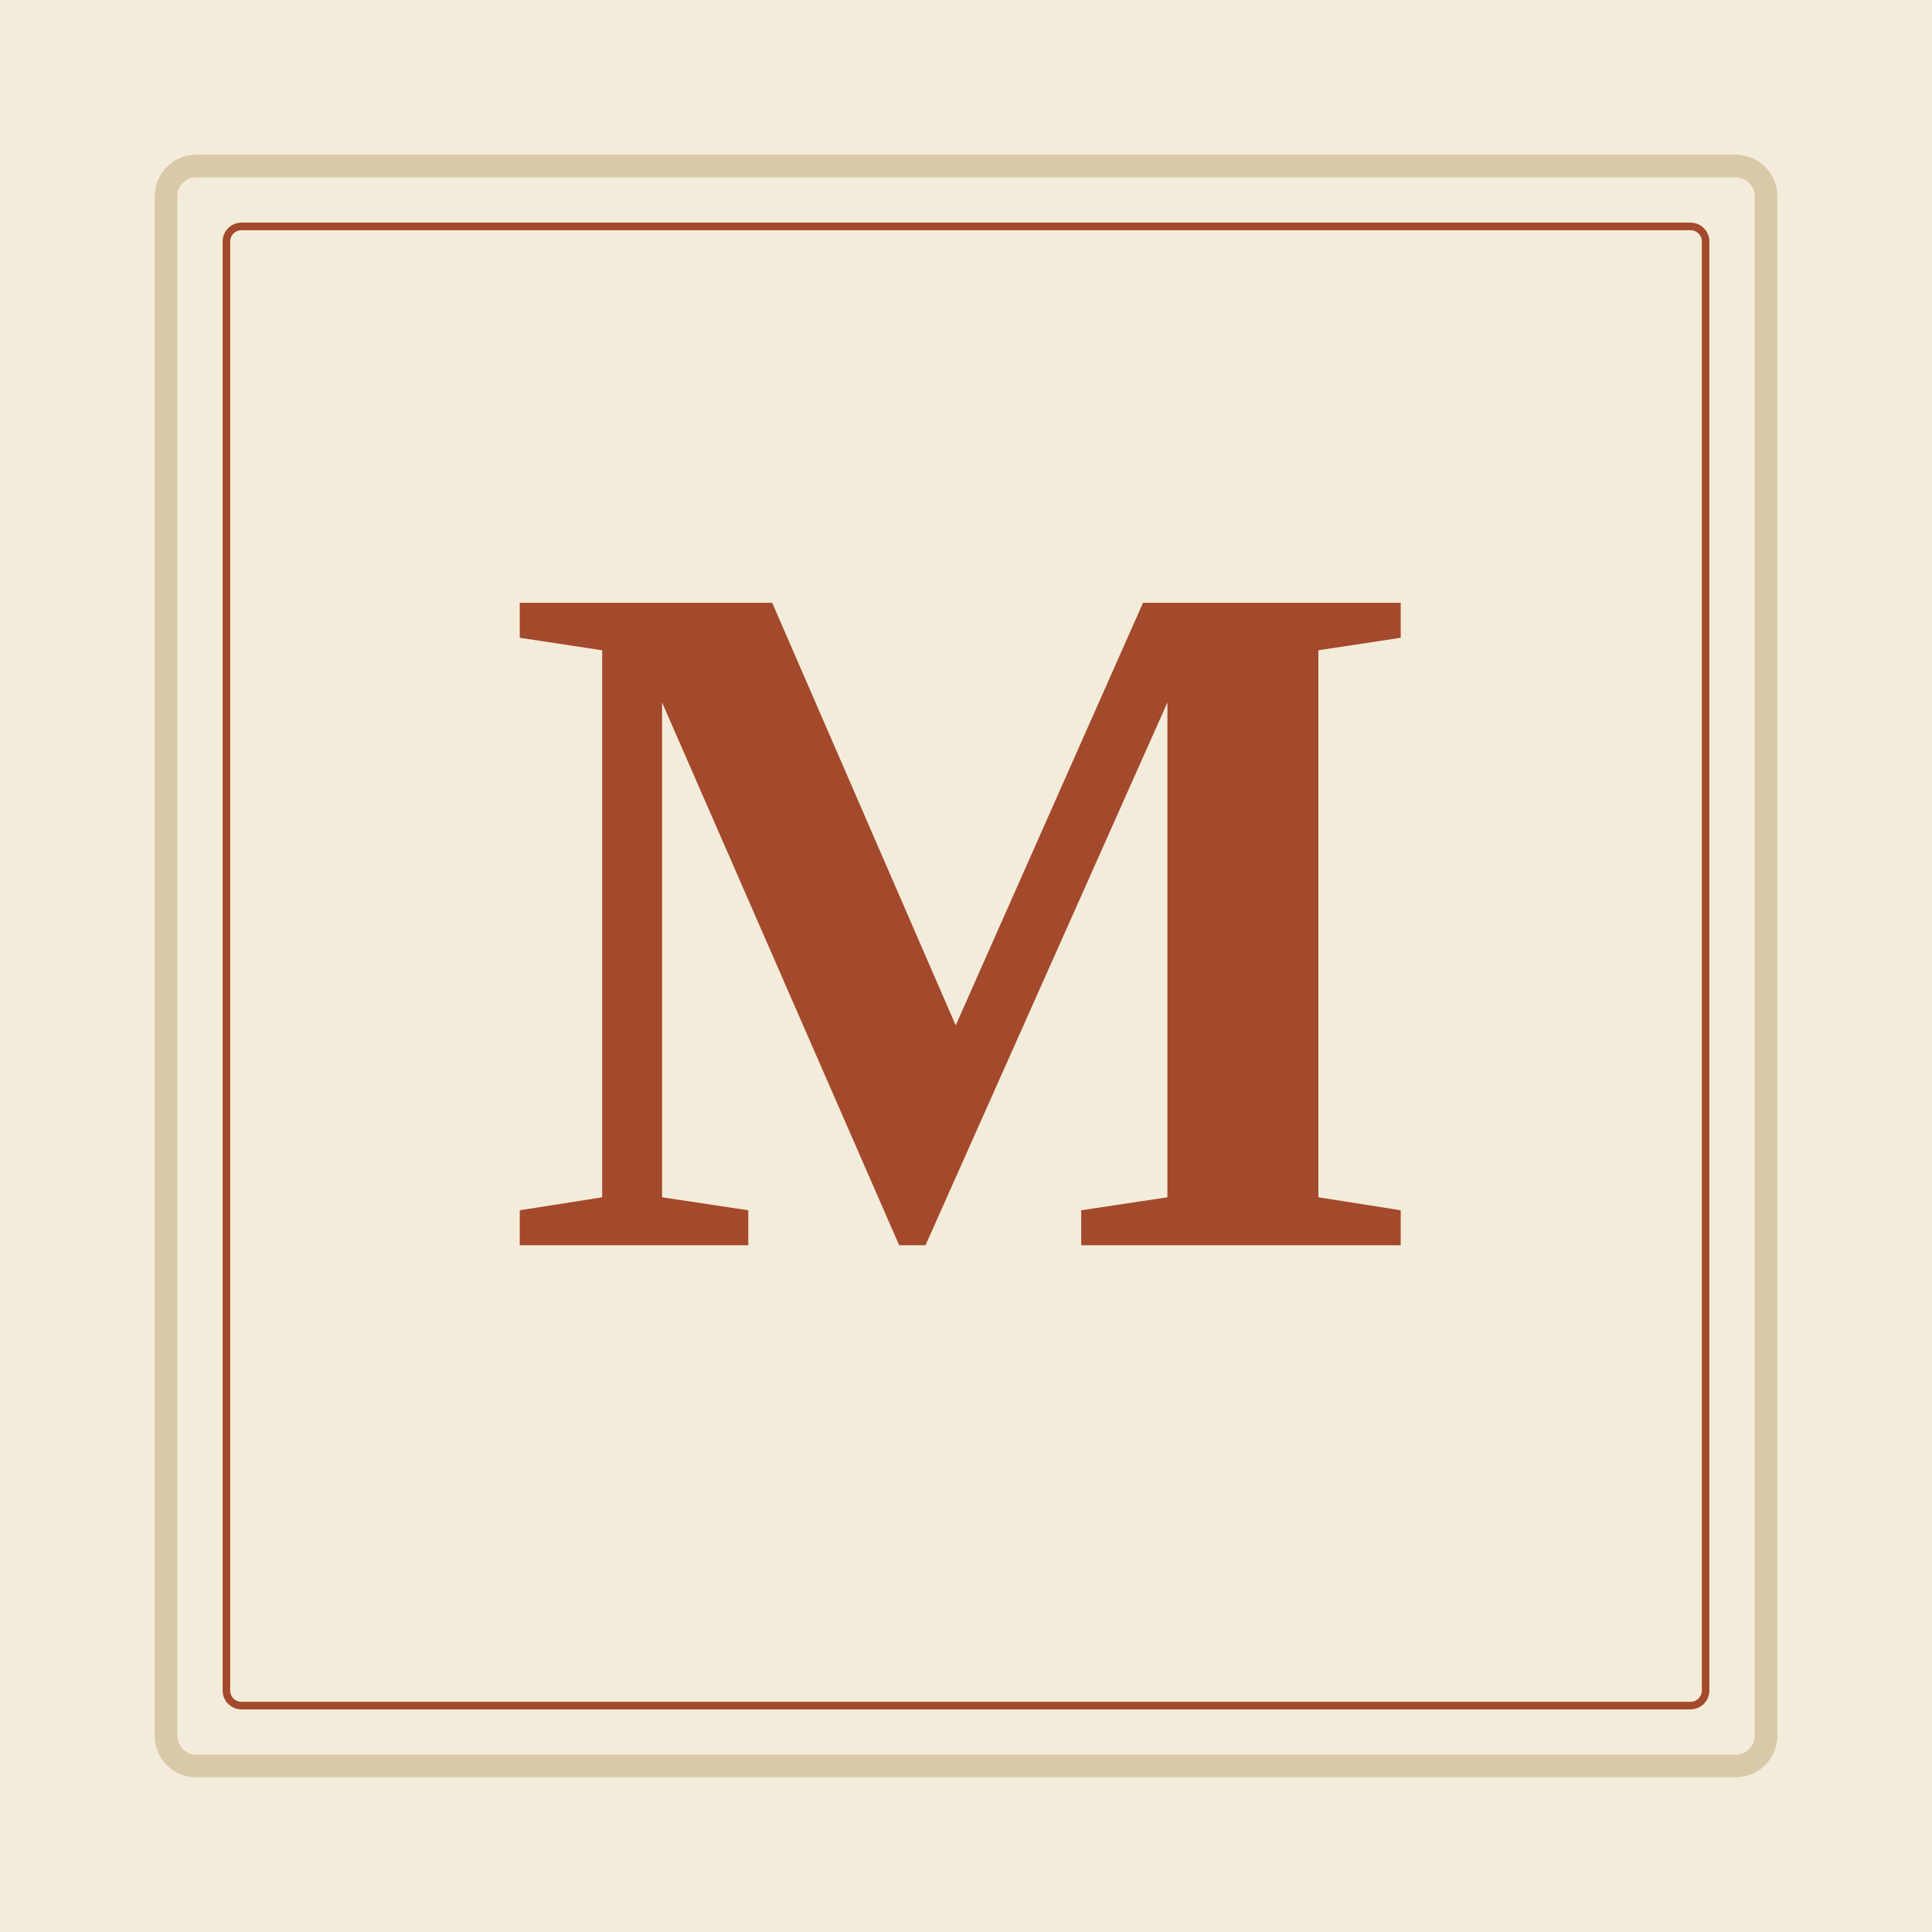
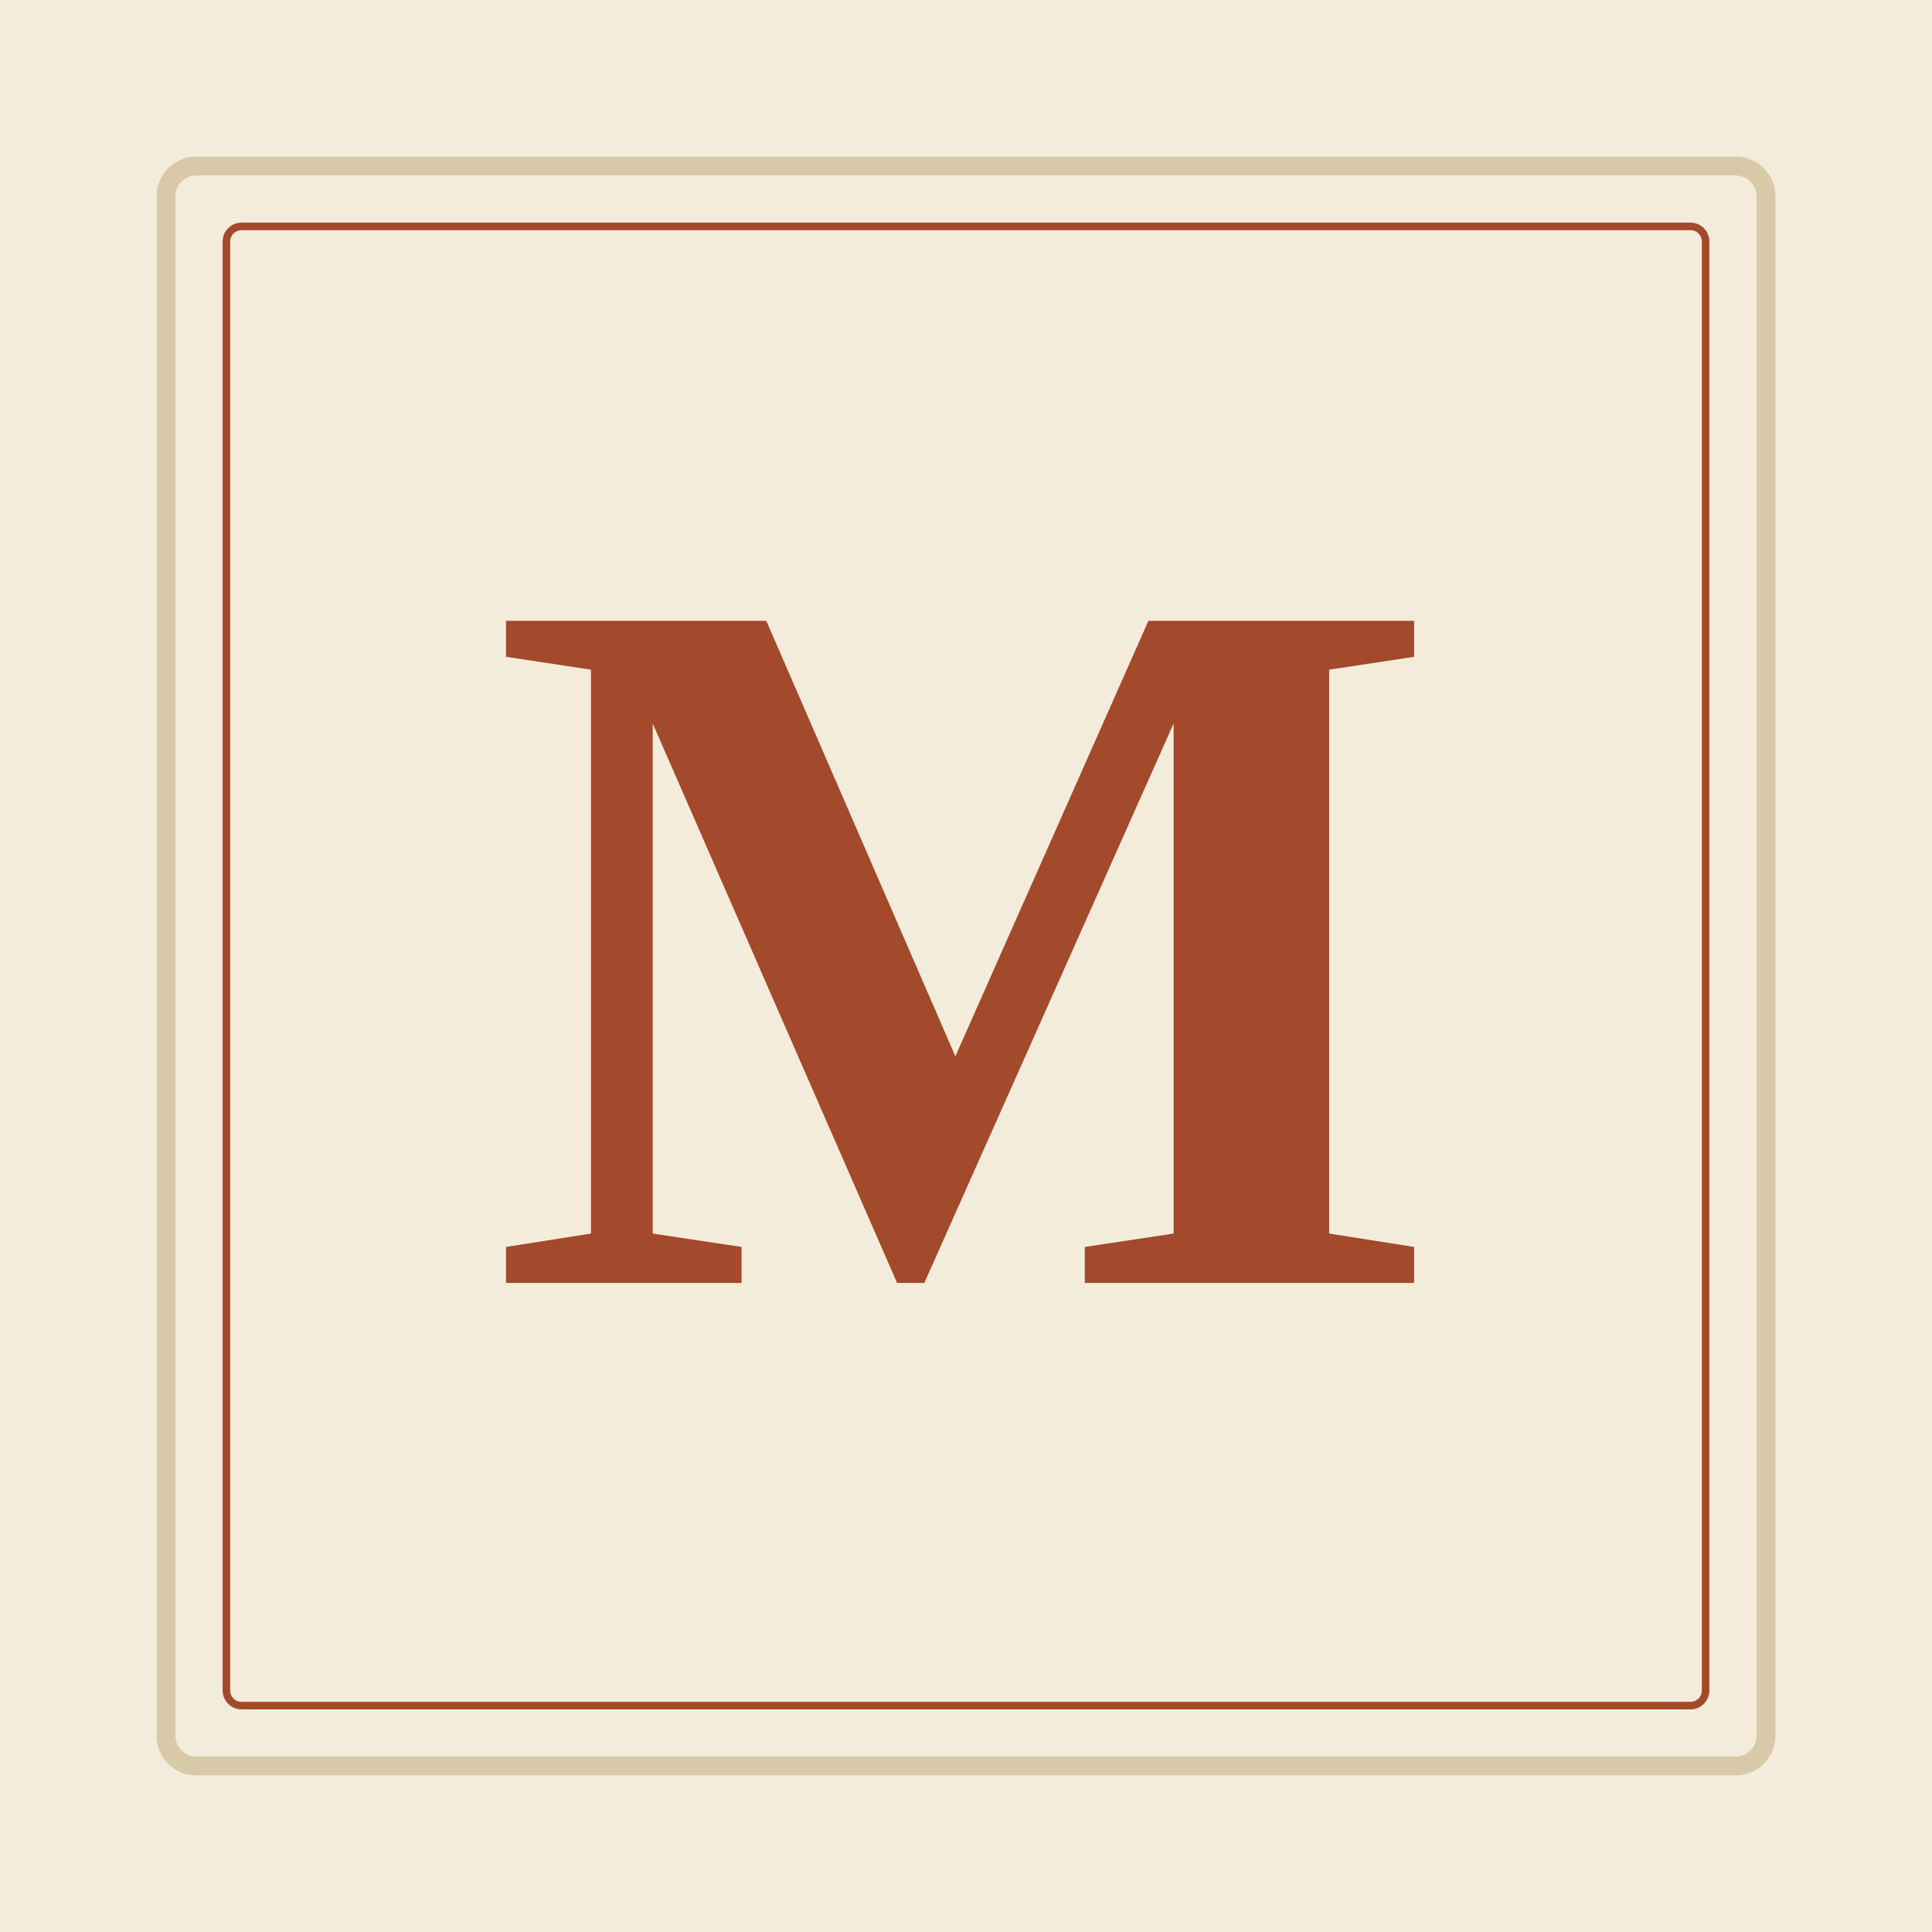
<svg xmlns="http://www.w3.org/2000/svg" viewBox="0 0 512 512" role="img" aria-label="Macarreira">
  <rect width="512" height="512" fill="#f4ecda" />
-   <rect x="44" y="44" width="424" height="424" rx="8" fill="none" stroke="#d8c9a8" stroke-width="6" />
+   <rect x="44" y="44" width="424" height="424" rx="8" fill="none" stroke="#d8c9a8" stroke-width="5" />
  <rect x="60" y="60" width="392" height="392" rx="4" fill="none" stroke="#a3492c" stroke-width="2" />
-   <text x="256" y="330" text-anchor="middle" font-family="Georgia, 'Times New Roman', serif" font-size="260" font-weight="700" fill="#a3492c">M</text>
+   <text x="256" y="340" text-anchor="middle" font-family="'Playfair Display', Georgia, 'Times New Roman', serif" font-size="268" font-weight="700" fill="#a3492c">M</text>
</svg>
